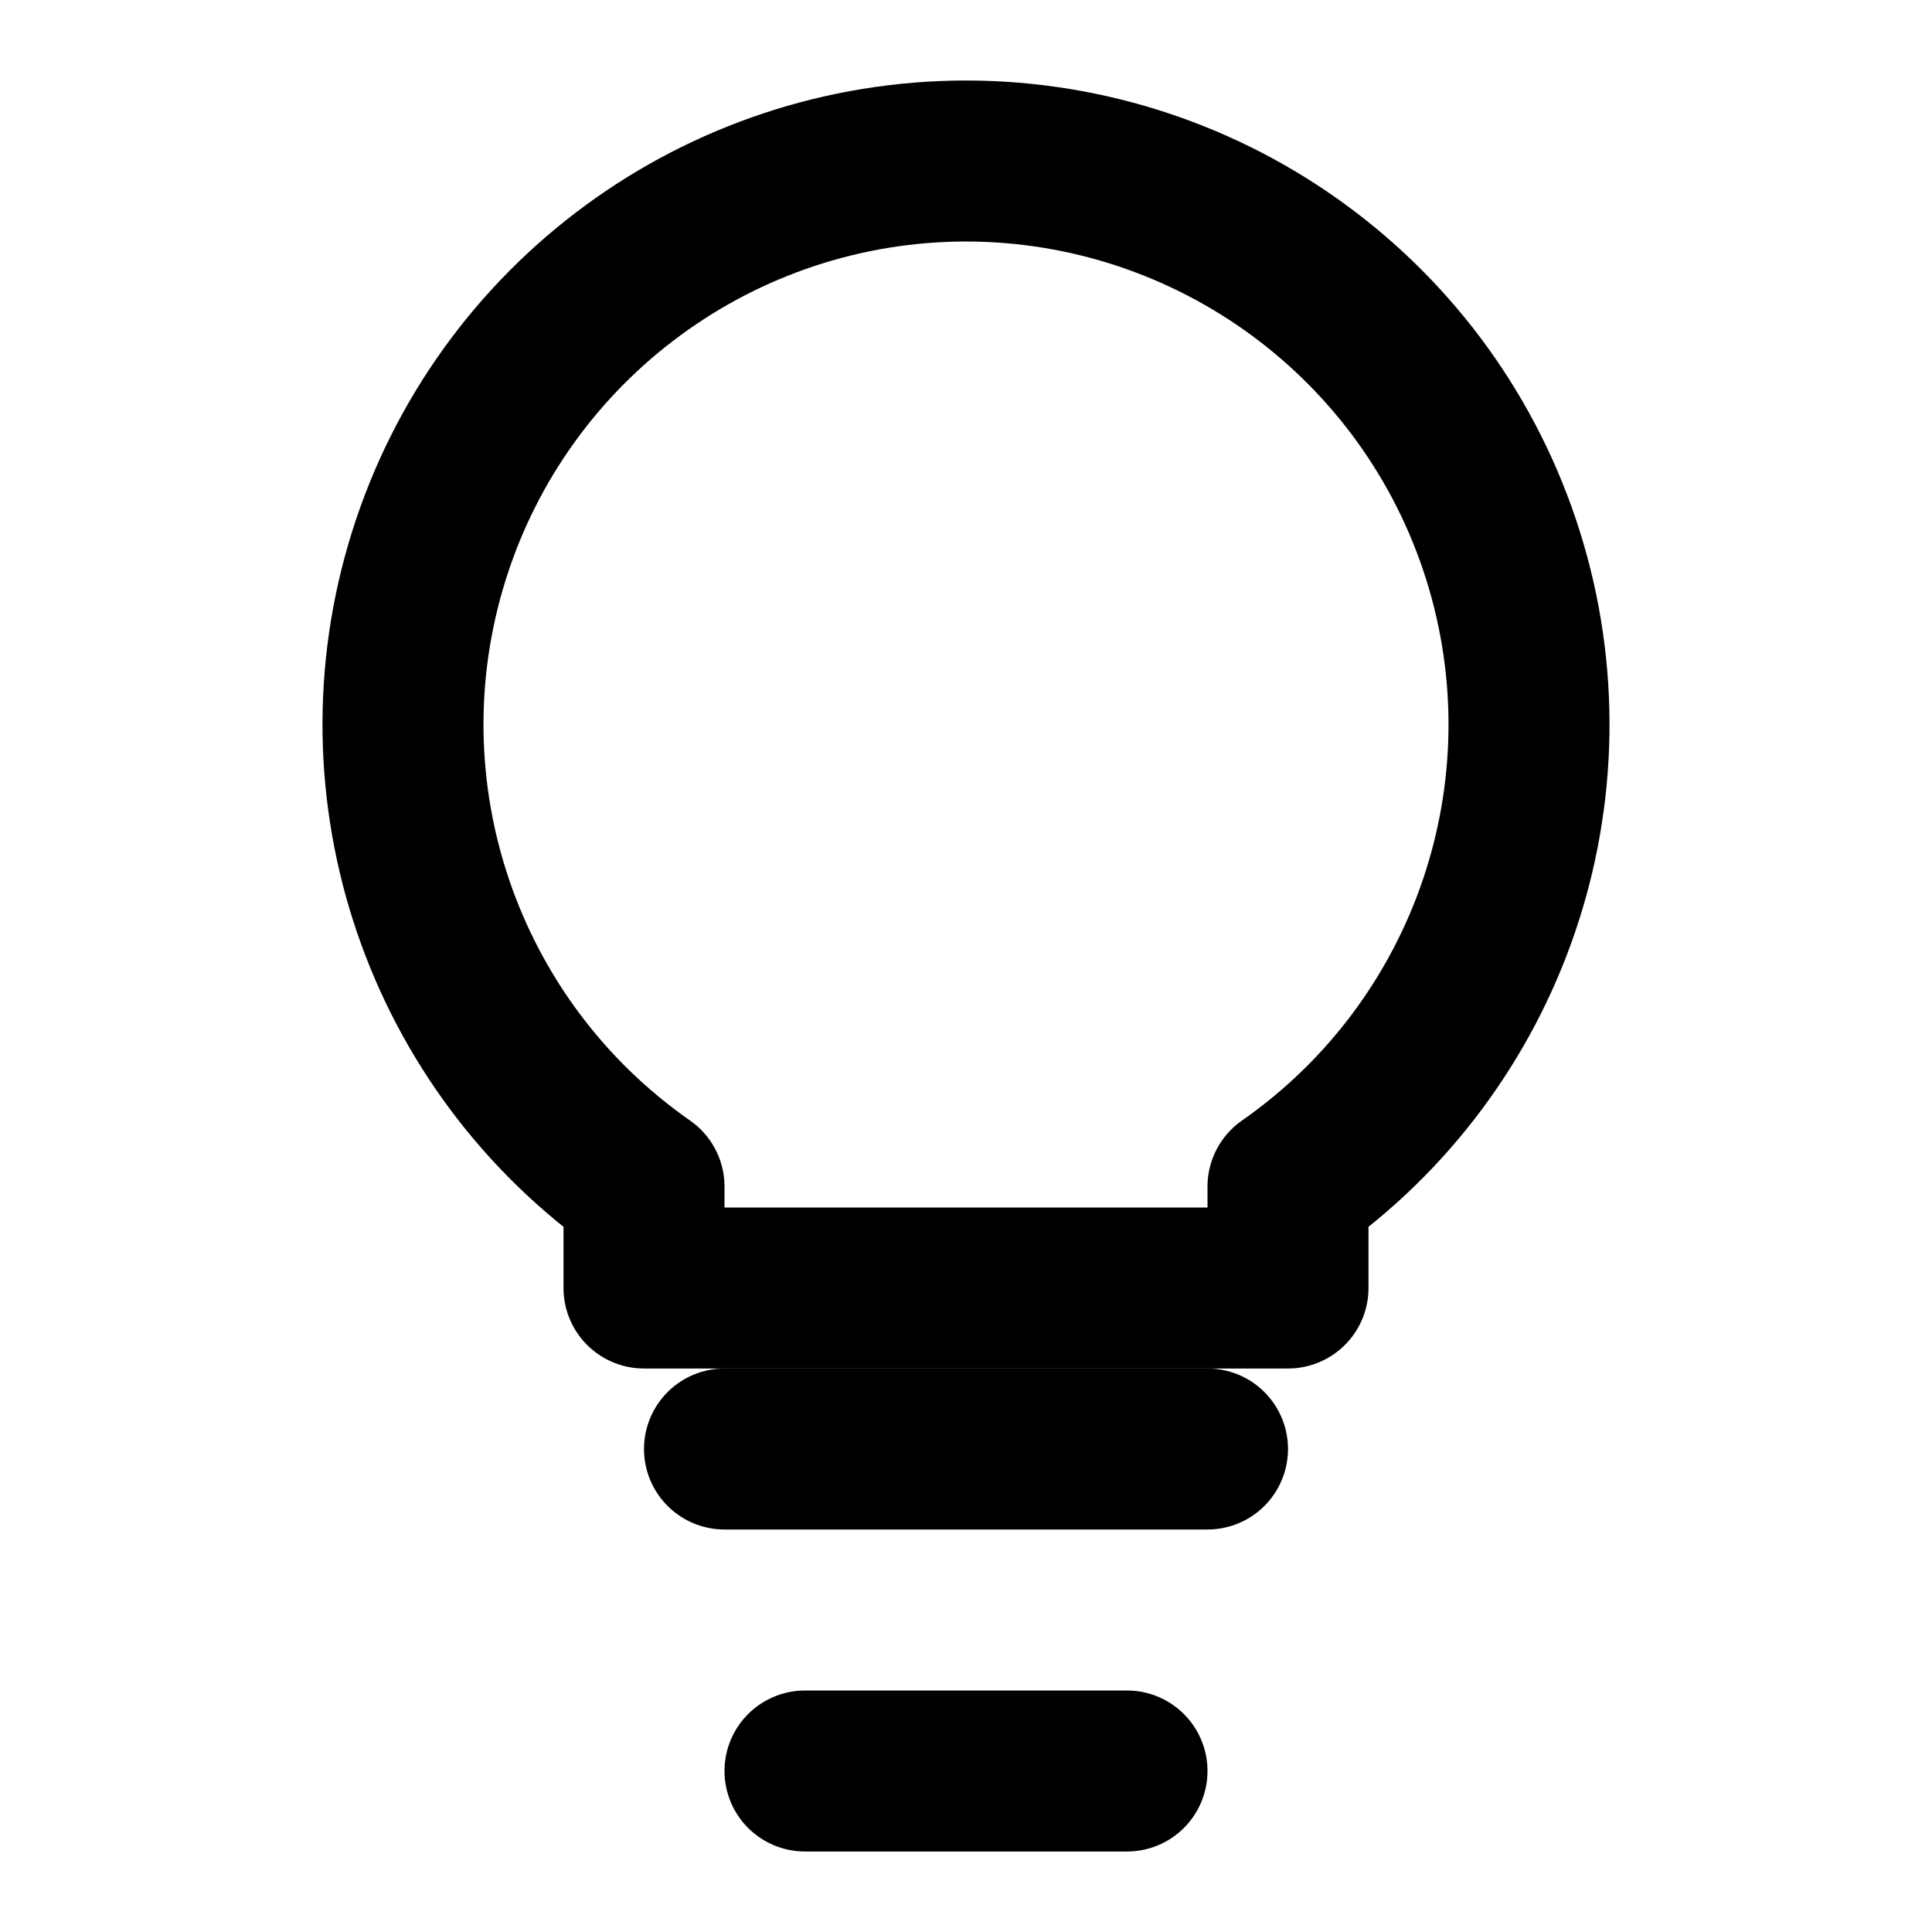
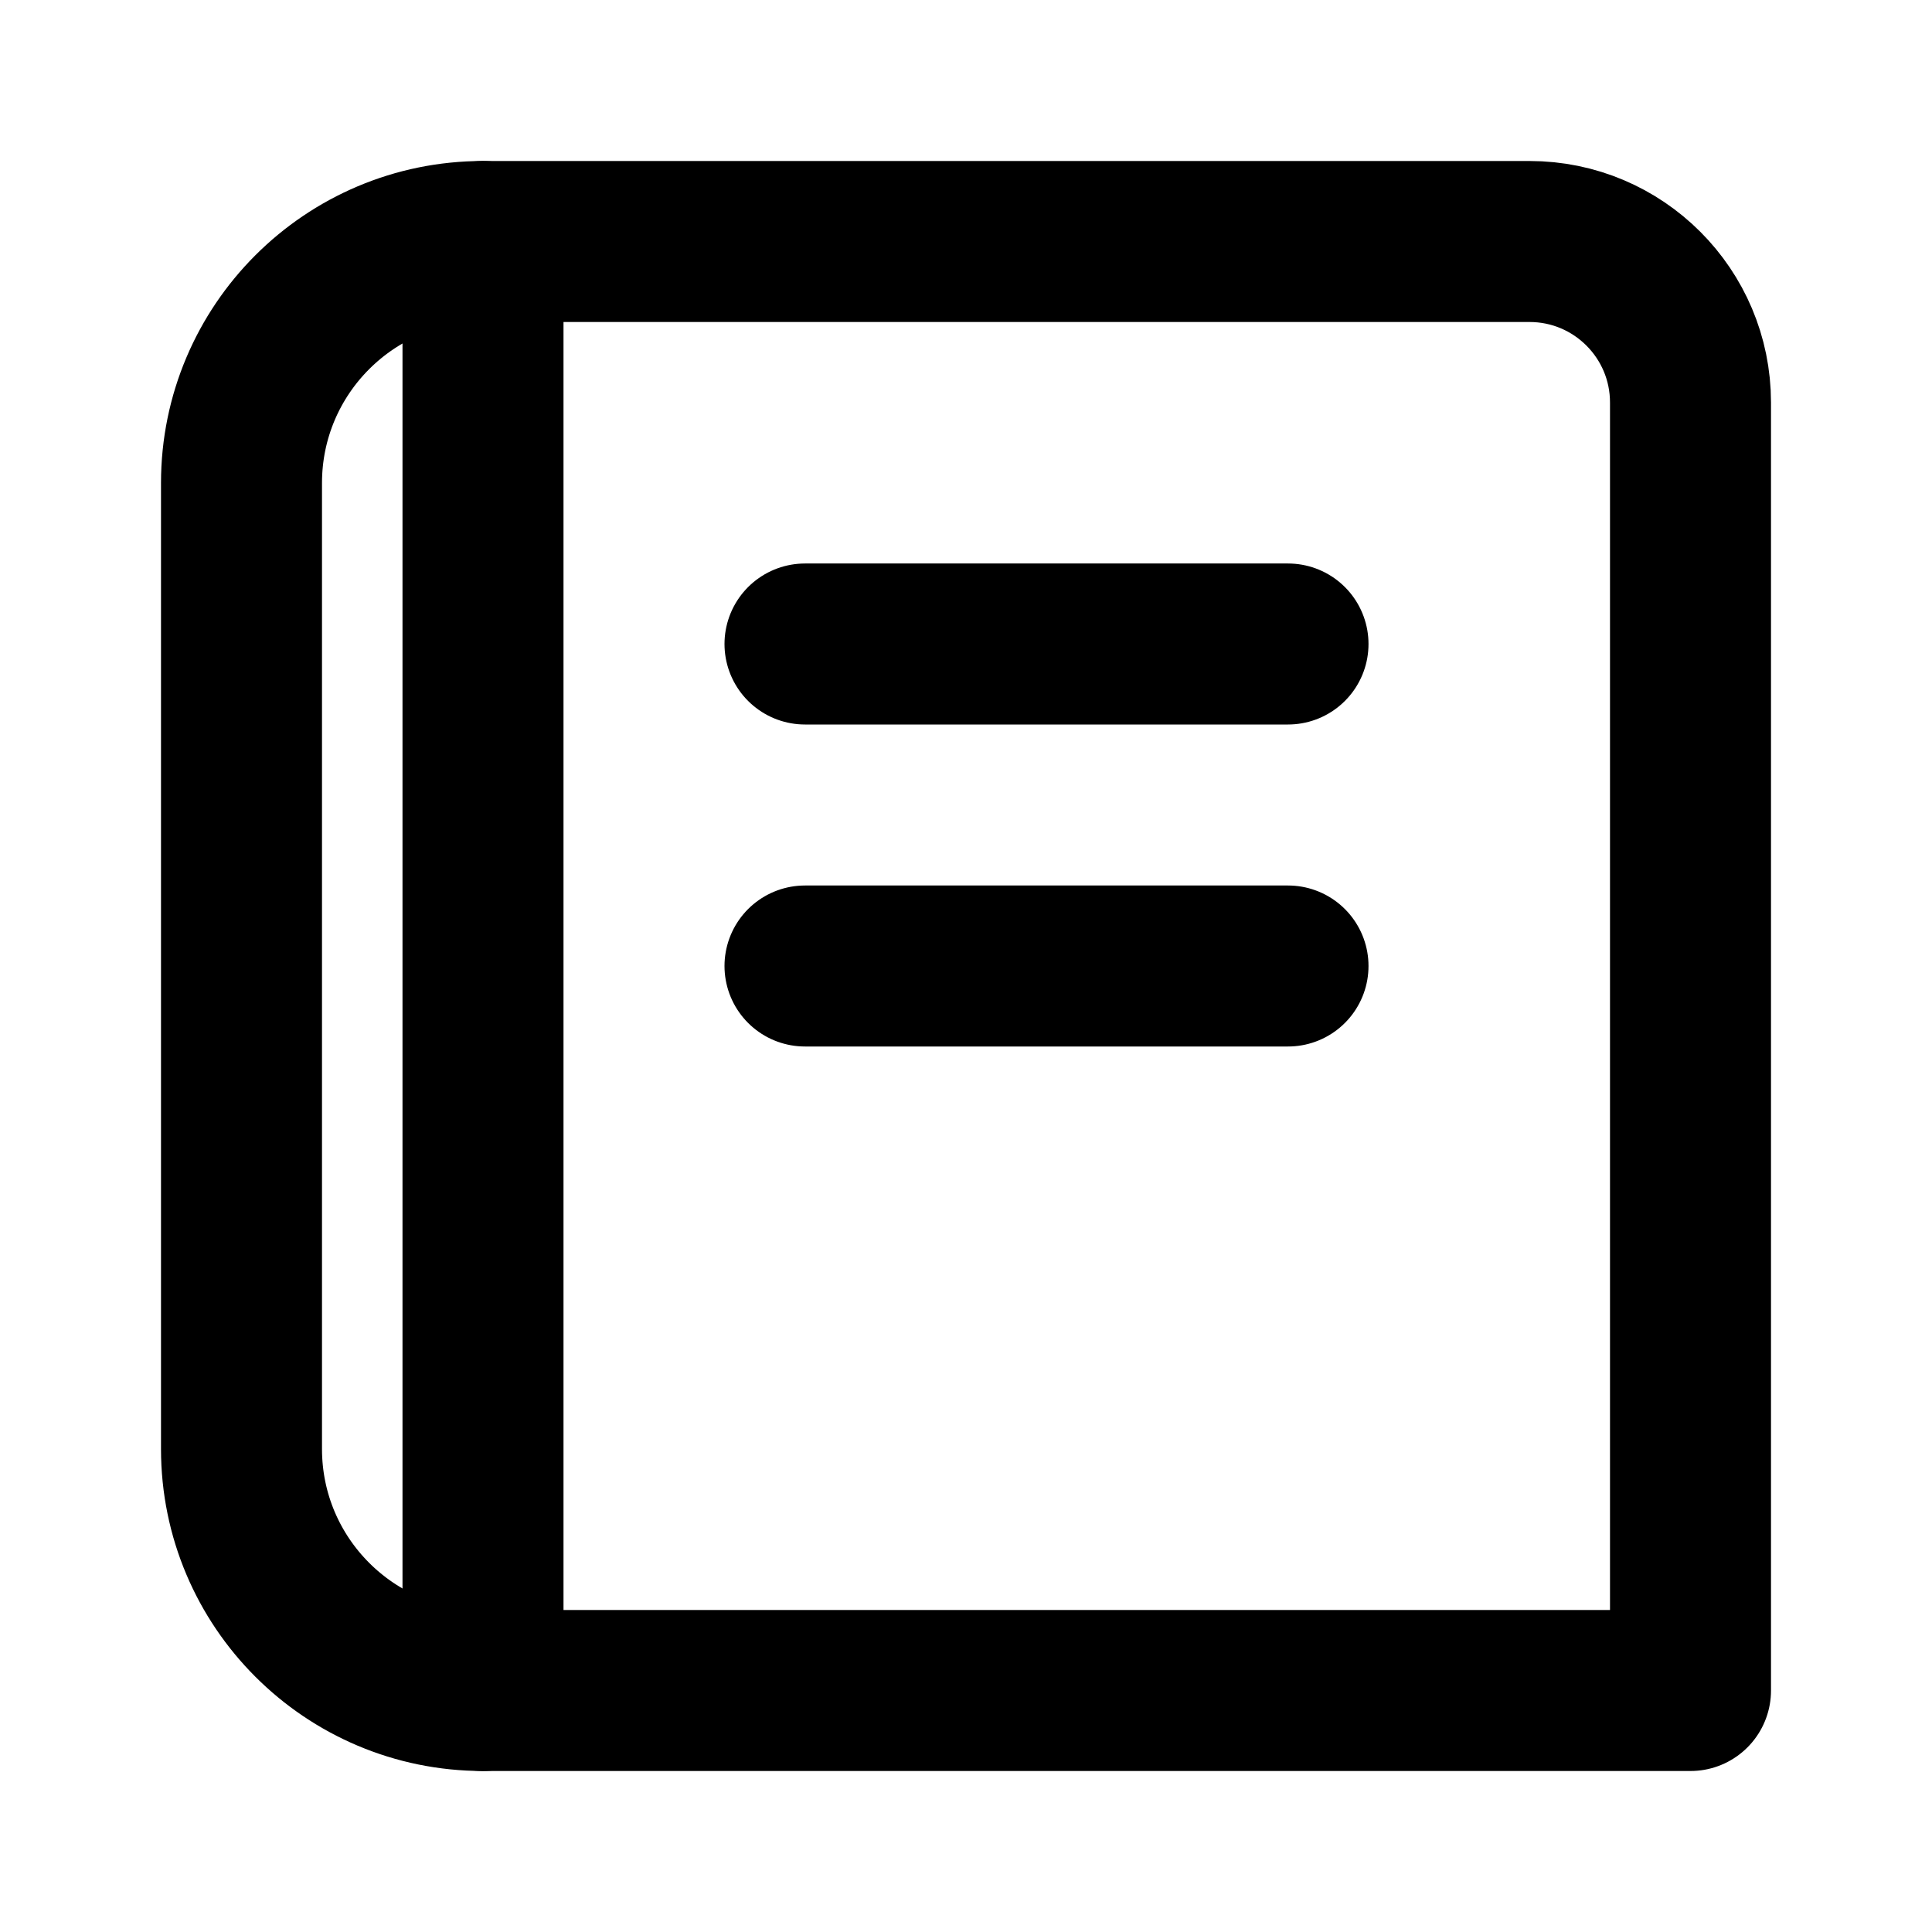
<svg xmlns="http://www.w3.org/2000/svg" viewBox="0 0 24 24" fill="none" stroke="currentColor" stroke-width="2" stroke-linecap="round" stroke-linejoin="round">
-   <path d="M9 18h6" />
-   <path d="M10 22h4" />
-   <path d="M12 2a7 7 0 0 0-4 12.74V16h8v-1.26A7 7 0 0 0 12 2Z" />
+   <path d="M6 3h13a2 2 0 0 1 2 2v16H6a3 3 0 0 1-3-3V6a3 3 0 0 1 3-3Z" />
+   <path d="M6 3v18" />
+   <path d="M10 8h6" />
+   <path d="M10 12h6" />
</svg>
